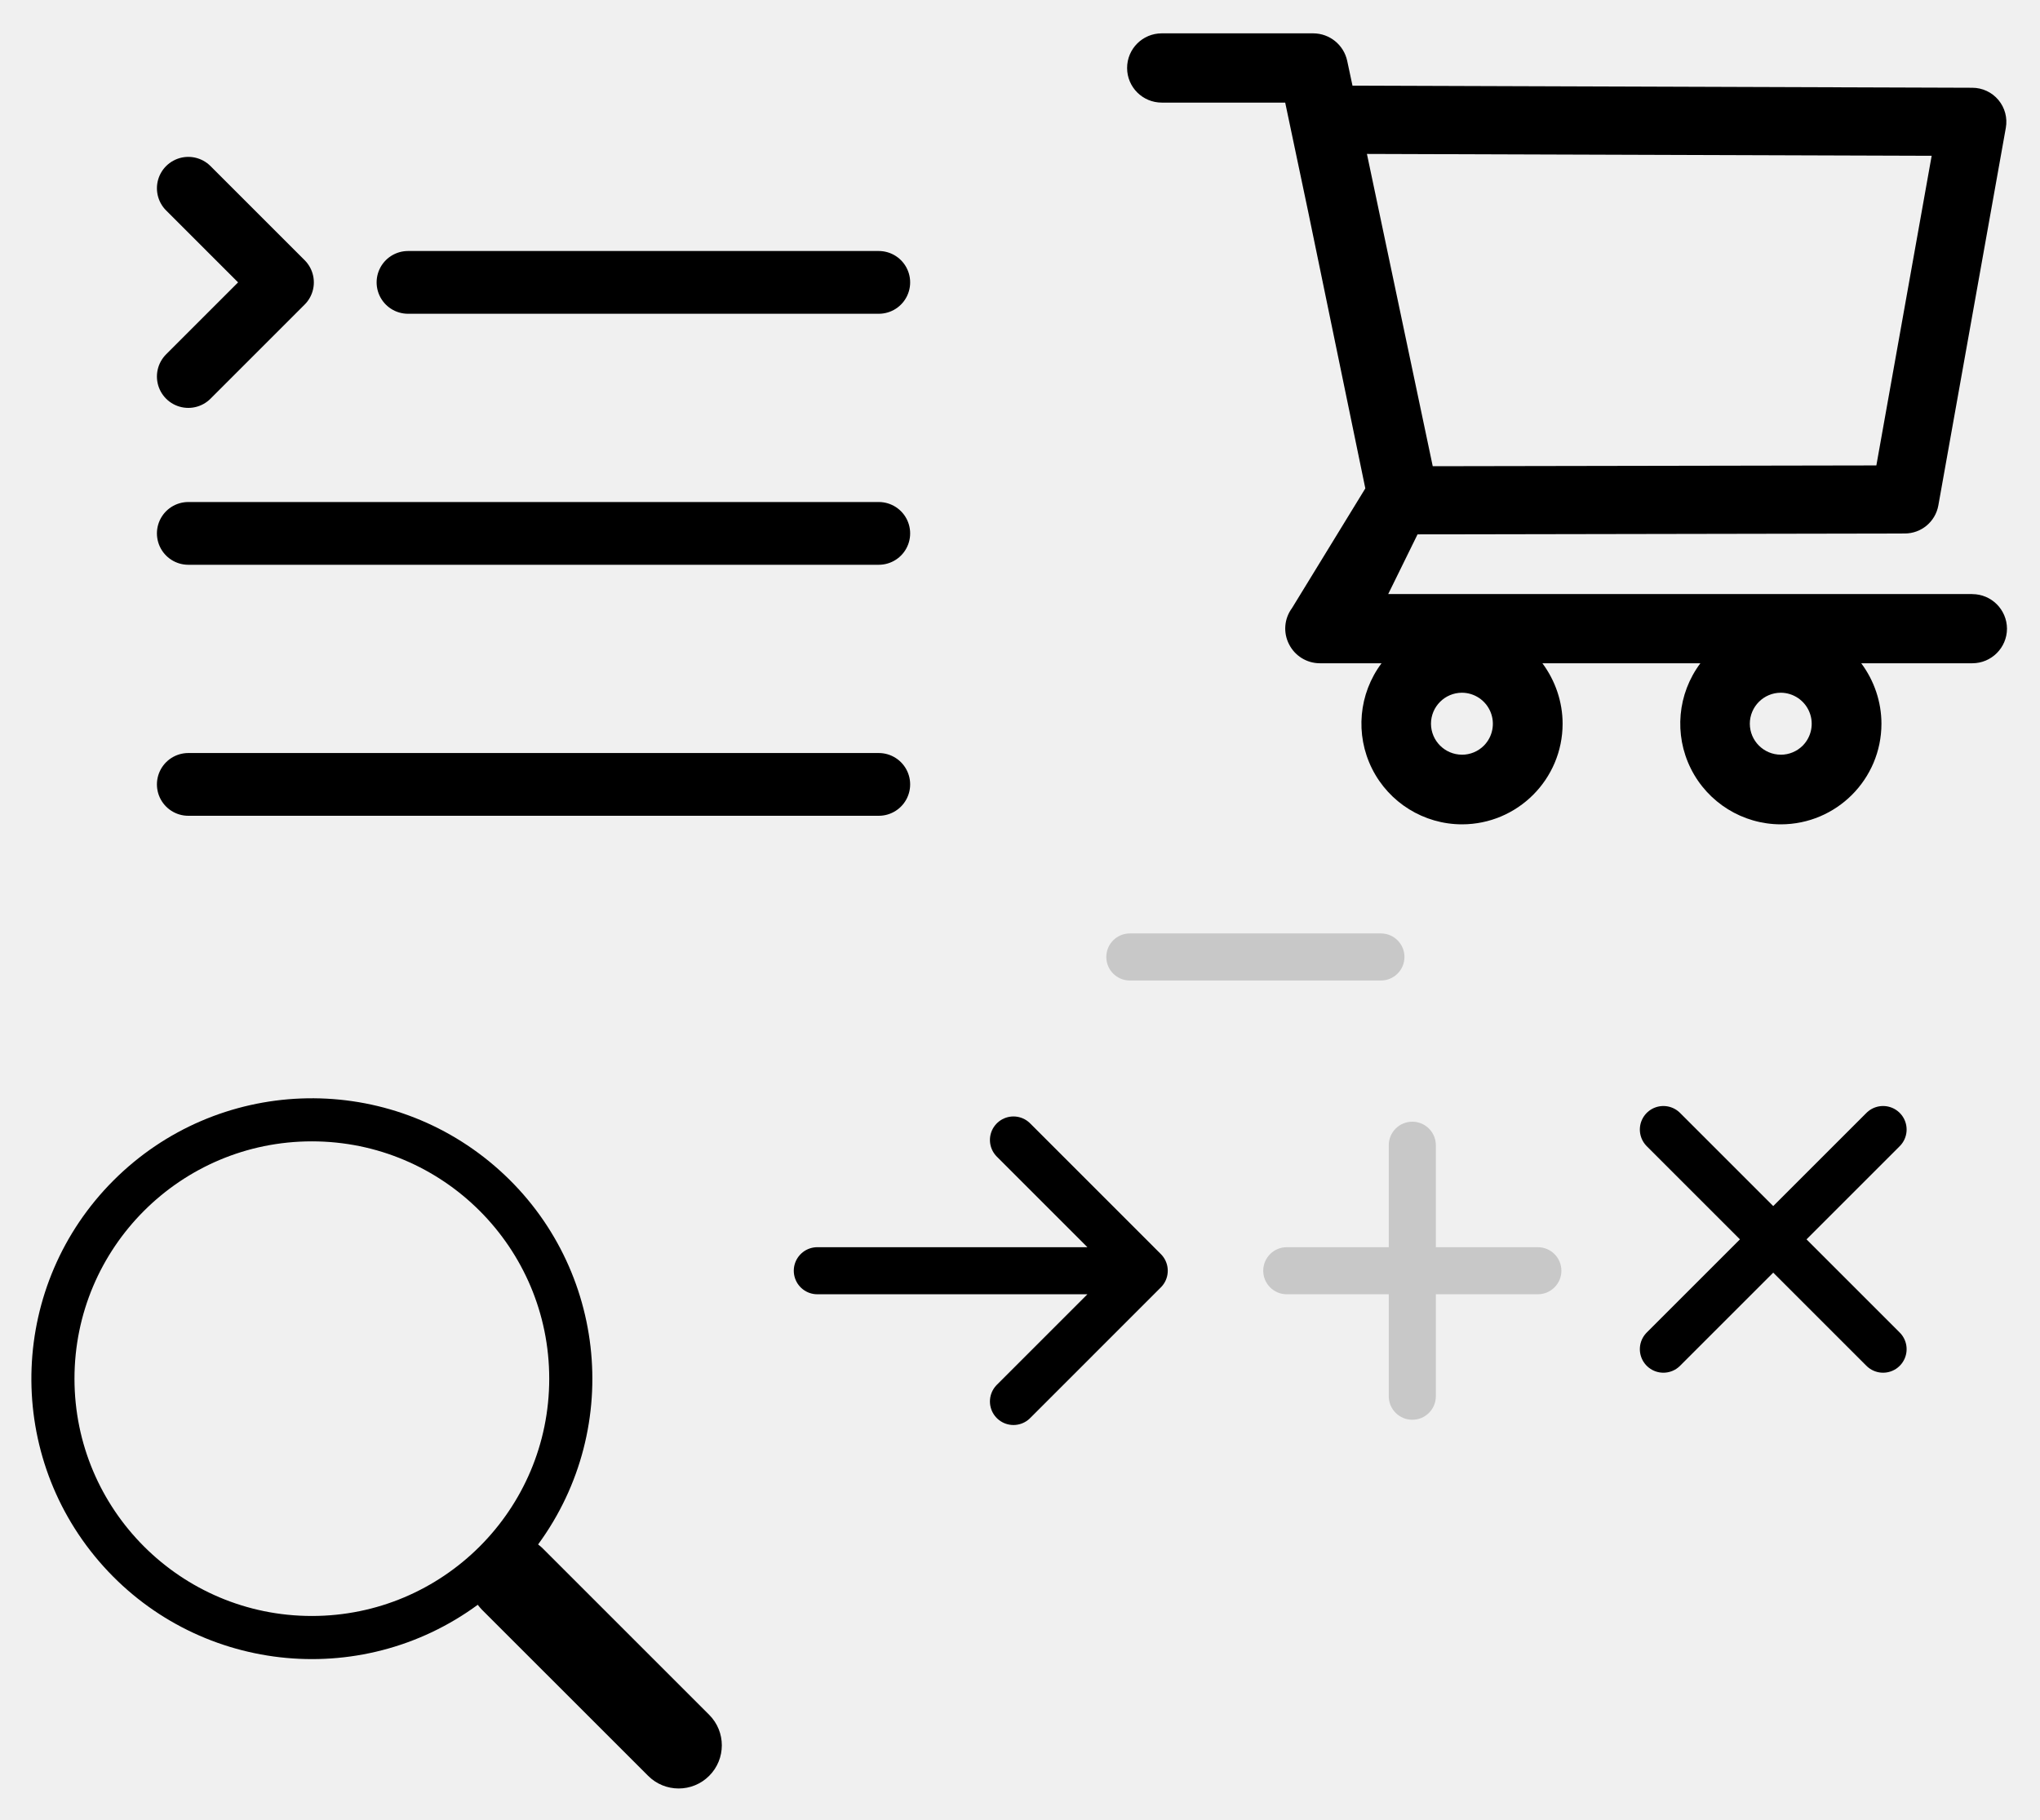
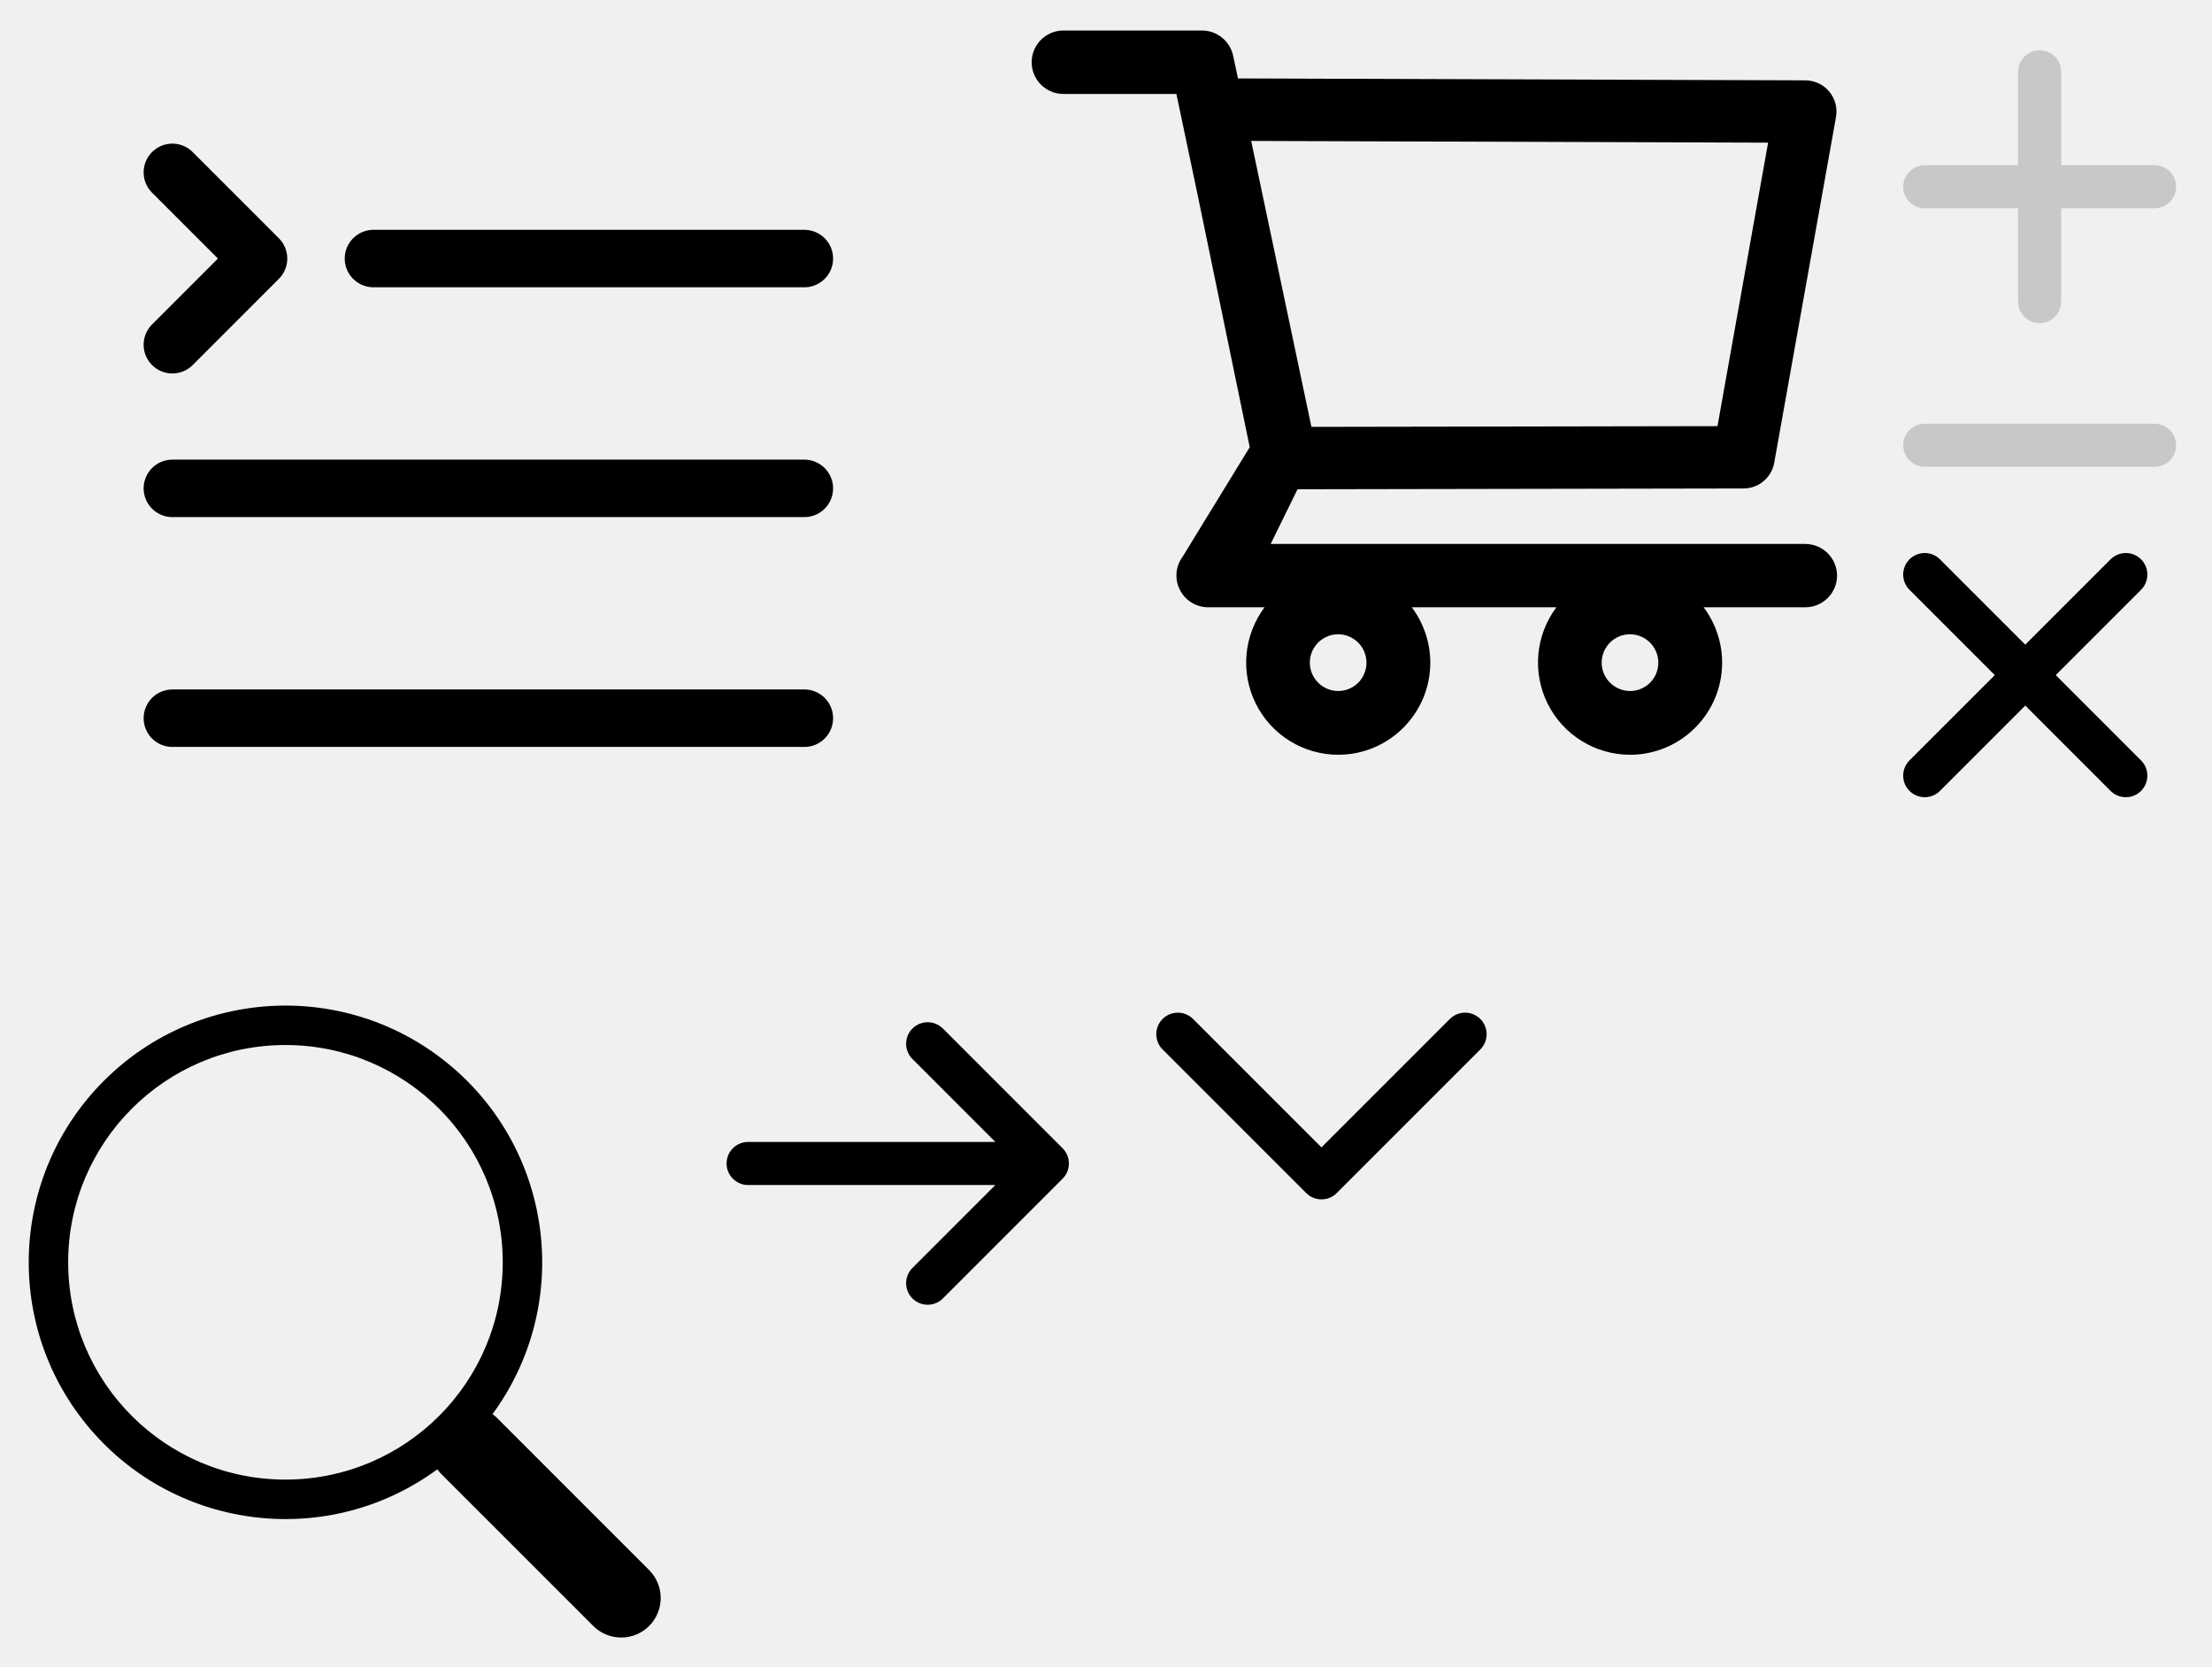
- <svg xmlns="http://www.w3.org/2000/svg" width="65" height="58" viewBox="0 0 65 58">
+ <svg xmlns="http://www.w3.org/2000/svg" width="77" height="58" viewBox="0 0 77 58">
  <view id="svg-arrow" viewBox="24 34 15 13" />
  <svg width="15" height="13" fill="none" viewBox="-1 -1 15 13" x="24" y="34">
    <path d="M11.458 5.5H1.042m10.416 0L7.292 9.667M11.458 5.5L7.292 1.333" stroke="#000" stroke-width="1.5" stroke-linecap="round" stroke-linejoin="round" />
+   </svg>
+   <view id="svg-arrow-down" viewBox="39 34 14 9" />
+   <svg width="14" height="9" fill="none" viewBox="-1 -1 14 9" x="39" y="34">
+     <path d="M1 1l5 5 5-5" stroke="#000" stroke-width="1.5" stroke-linecap="round" stroke-linejoin="round" />
  </svg>
  <view id="svg-basket" viewBox="34 0 31 28" />
  <svg width="31" height="28" fill="none" viewBox="-1 -1 31 28" x="34">
    <path d="M27.84 17.934H9.232l.935-1.903 15.525-.028c.525 0 .975-.375 1.069-.894l2.15-12.034a1.086 1.086 0 00-1.066-1.278L8.094 1.73 7.925.937A1.11 1.11 0 006.844.063H2.016a1.103 1.103 0 000 2.207H5.95l.738 3.506 1.815 8.79-2.337 3.816a1.092 1.092 0 00-.094 1.15 1.1 1.1 0 00.984.607H9.02a3.209 3.209 0 002.562 5.134 3.209 3.209 0 003.207-3.206c0-.697-.232-1.375-.644-1.928h5.034a3.209 3.209 0 002.563 5.134 3.209 3.209 0 003.206-3.206c0-.697-.231-1.375-.644-1.928h3.54c.607 0 1.104-.494 1.104-1.104a1.107 1.107 0 00-1.106-1.1zM8.554 3.906l17.994.06-1.762 9.868-14.135.025-2.097-9.953zm3.028 19.147a.99.99 0 01-.987-.987.99.99 0 01.987-.988.99.99 0 01.699 1.686.988.988 0 01-.699.29zm10.16 0a.99.99 0 01-.988-.987.99.99 0 01.988-.988.99.99 0 01.698 1.686.988.988 0 01-.698.29z" fill="#000" />
  </svg>
  <view id="svg-burger" viewBox="0 0 34 34" />
  <svg width="34" height="34" fill="none" viewBox="-1 -1 34 34">
    <path d="M5 11l3-3-3-3m7 3h15-15zm-7 8h22H5zm0 8h22H5z" stroke="#000" stroke-width="2" stroke-linecap="round" stroke-linejoin="round" />
  </svg>
-   <view id="svg-close" viewBox="51 34 11 11" />
-   <svg width="11" height="11" fill="none" viewBox="-1 -1 11 11" x="51" y="34">
+   <view id="svg-close" viewBox="65 18 11 11" />
+   <svg width="11" height="11" fill="none" viewBox="-1 -1 11 11" x="65" y="18">
    <path d="M8 1L1 8m0-7l7 7" stroke="#000" stroke-width="1.5" stroke-linecap="round" stroke-linejoin="round" />
  </svg>
  <view id="svg-loop" viewBox="0 34 24 24" />
  <svg width="24" height="24" fill="none" viewBox="-1 -1 24 24" y="34">
-     <g clip-path="url(#eclip0_1001_1508)">
+     <g clip-path="url(#fclip0_1001_1508)">
      <path d="M16.145 14.224a8.937 8.937 0 10-1.921 1.922h-.002c.042.055.086.108.135.159l5.294 5.293a1.375 1.375 0 101.946-1.944l-5.294-5.294a1.387 1.387 0 00-.158-.137v.001zM16.5 8.94a7.563 7.563 0 11-15.127 0 7.563 7.563 0 0115.127 0z" fill="#000" />
    </g>
    <defs>
-       <clipPath id="eclip0_1001_1508">
+       <clipPath id="fclip0_1001_1508">
        <path fill="#fff" d="M0 0h22v22H0z" />
      </clipPath>
    </defs>
  </svg>
-   <view id="svg-minus" viewBox="34 28 12 5" />
-   <svg width="12" height="5" fill="none" viewBox="-1 -1 12 5" x="34" y="28">
+   <view id="svg-minus" viewBox="65 13 12 5" />
+   <svg width="12" height="5" fill="none" viewBox="-1 -1 12 5" x="65" y="13">
    <path d="M1 .75a.75.75 0 000 1.5V.75zm8 1.5a.75.75 0 000-1.5v1.5zm-8 0h8V.75H1v1.5z" fill="#C8C8C8" />
  </svg>
-   <view id="svg-plus" viewBox="39 34 12 13" />
-   <svg width="12" height="13" fill="none" viewBox="-1 -1 12 13" x="39" y="34">
+   <view id="svg-plus" viewBox="65 0 12 13" />
+   <svg width="12" height="13" fill="none" viewBox="-1 -1 12 13" x="65">
    <path d="M5.75 1.5a.75.75 0 00-1.5 0h1.5zm-1.5 8a.75.75 0 001.5 0h-1.5zM1 4.75a.75.75 0 000 1.5v-1.5zm8 1.5a.75.75 0 000-1.5v1.5zM4.25 1.5v8h1.5v-8h-1.5zM1 6.25h8v-1.5H1v1.5z" fill="#C8C8C8" />
  </svg>
</svg>
